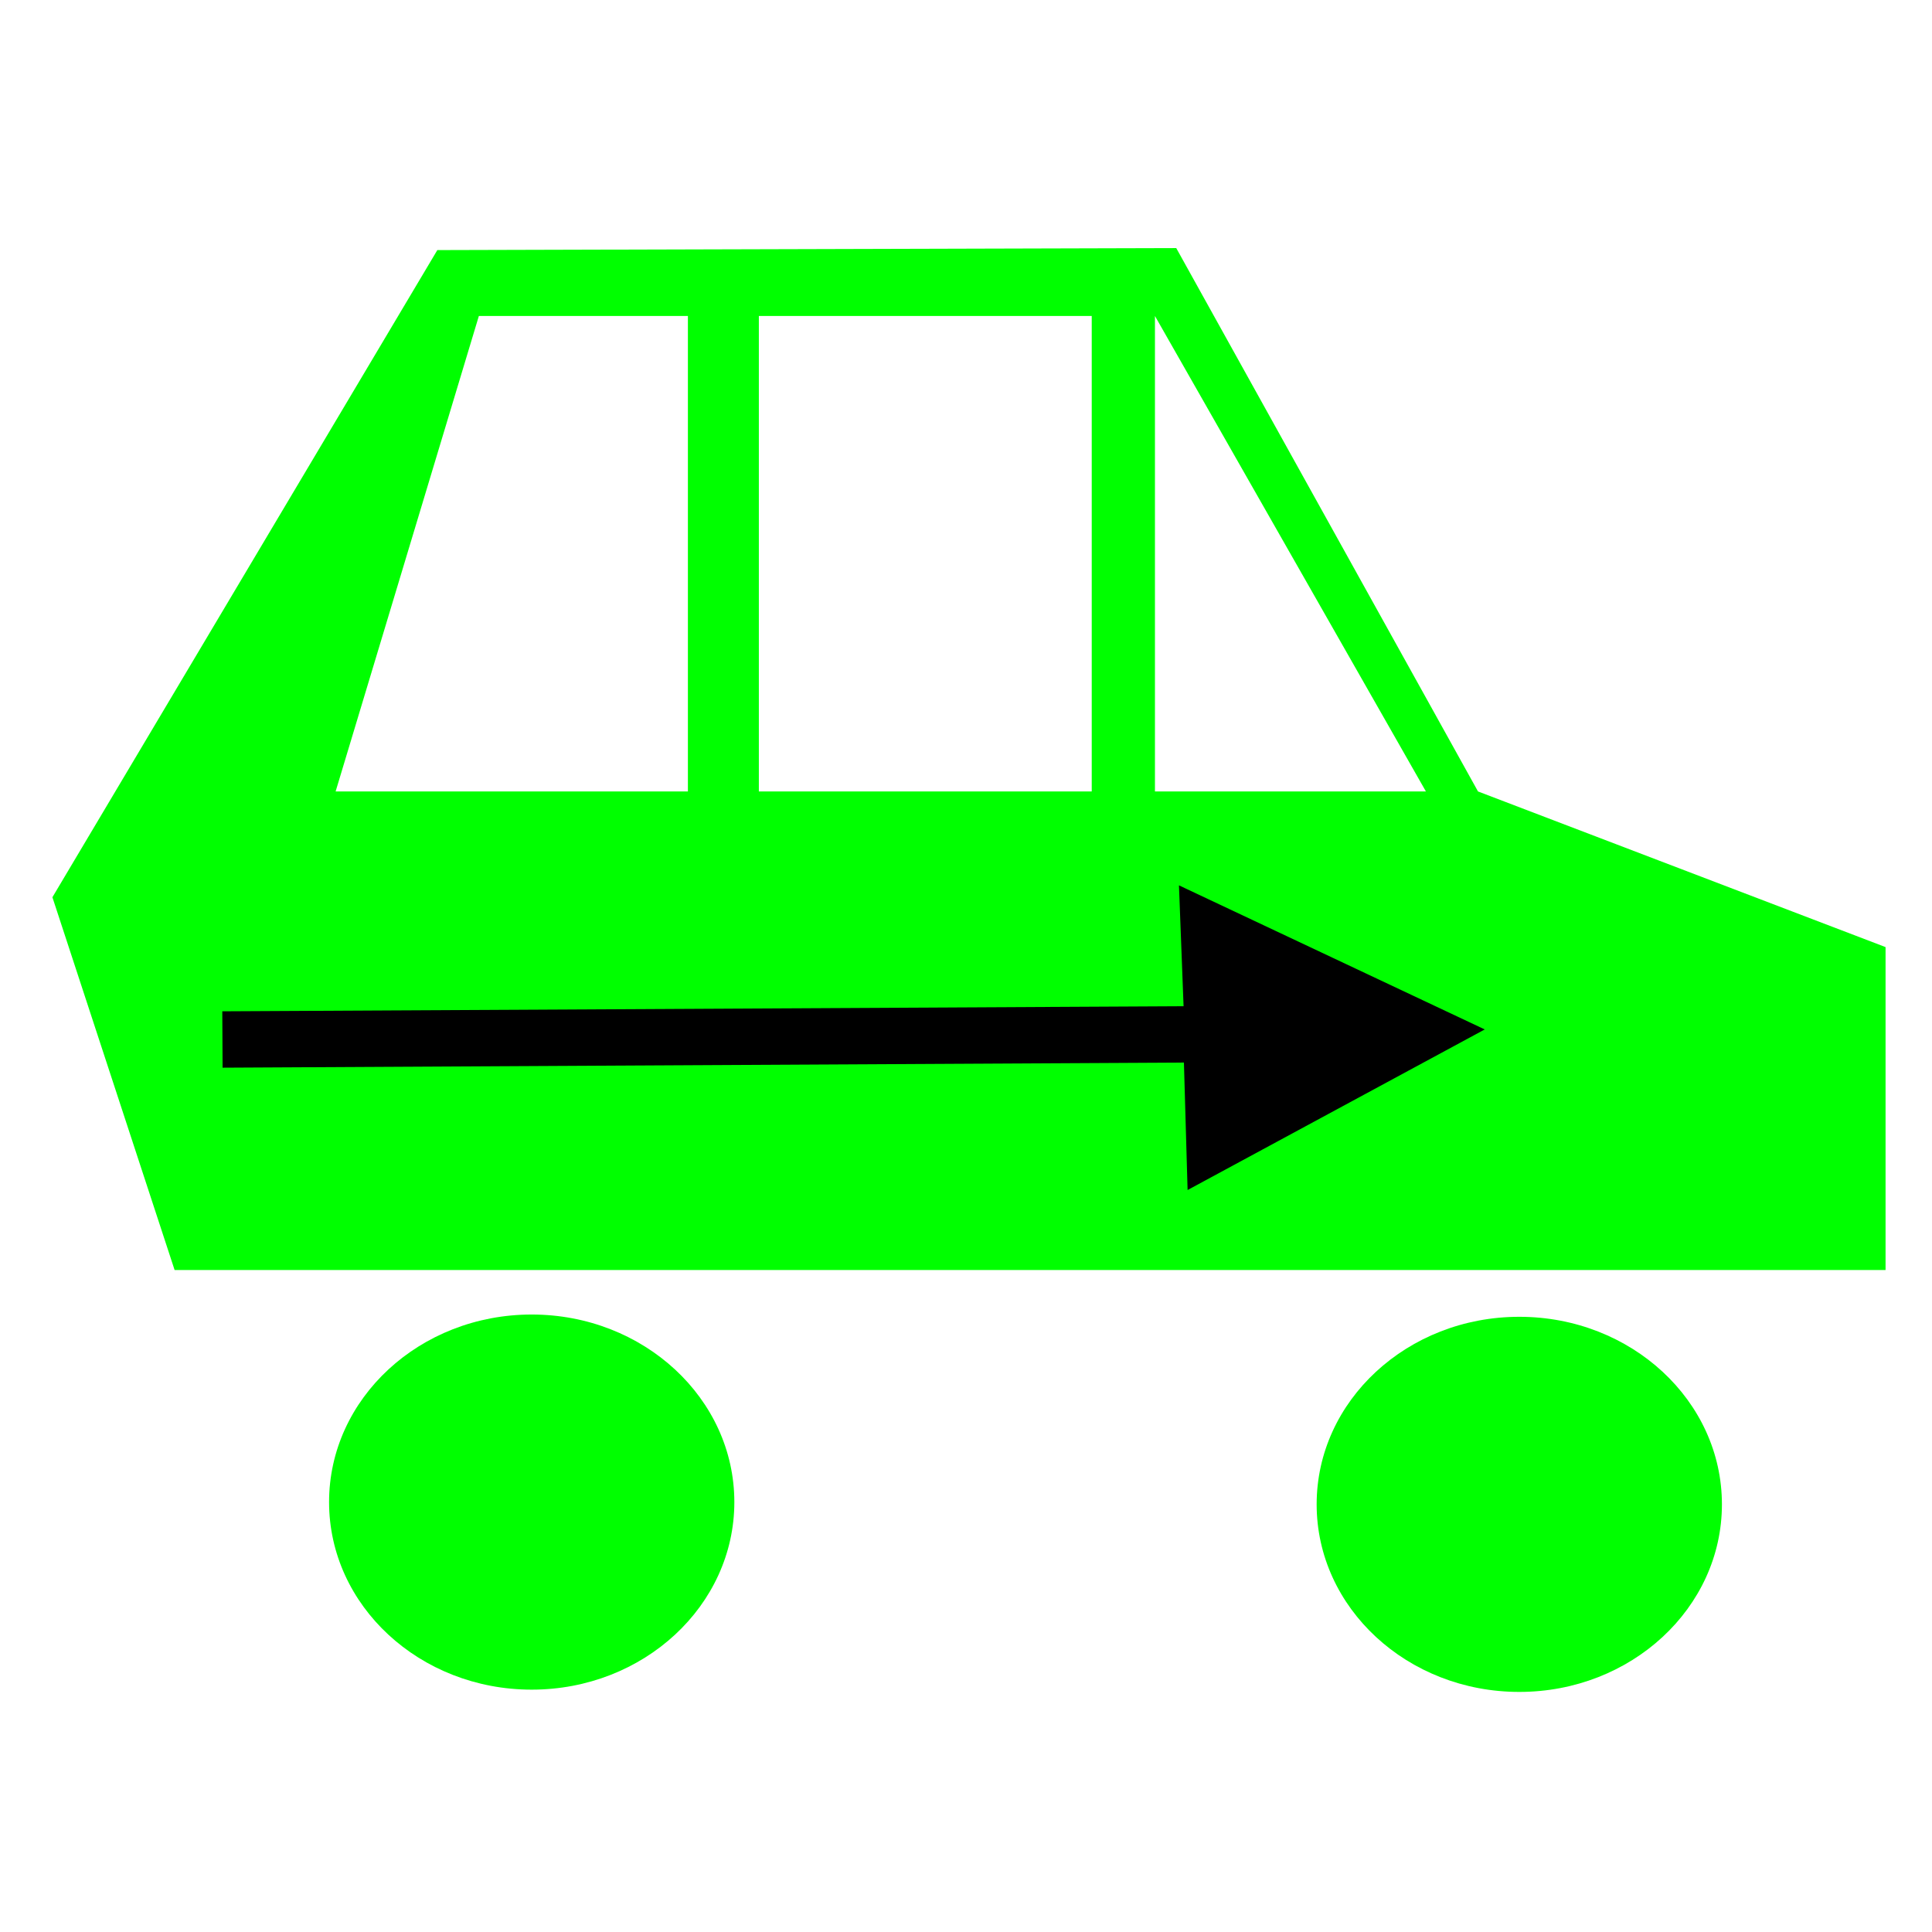
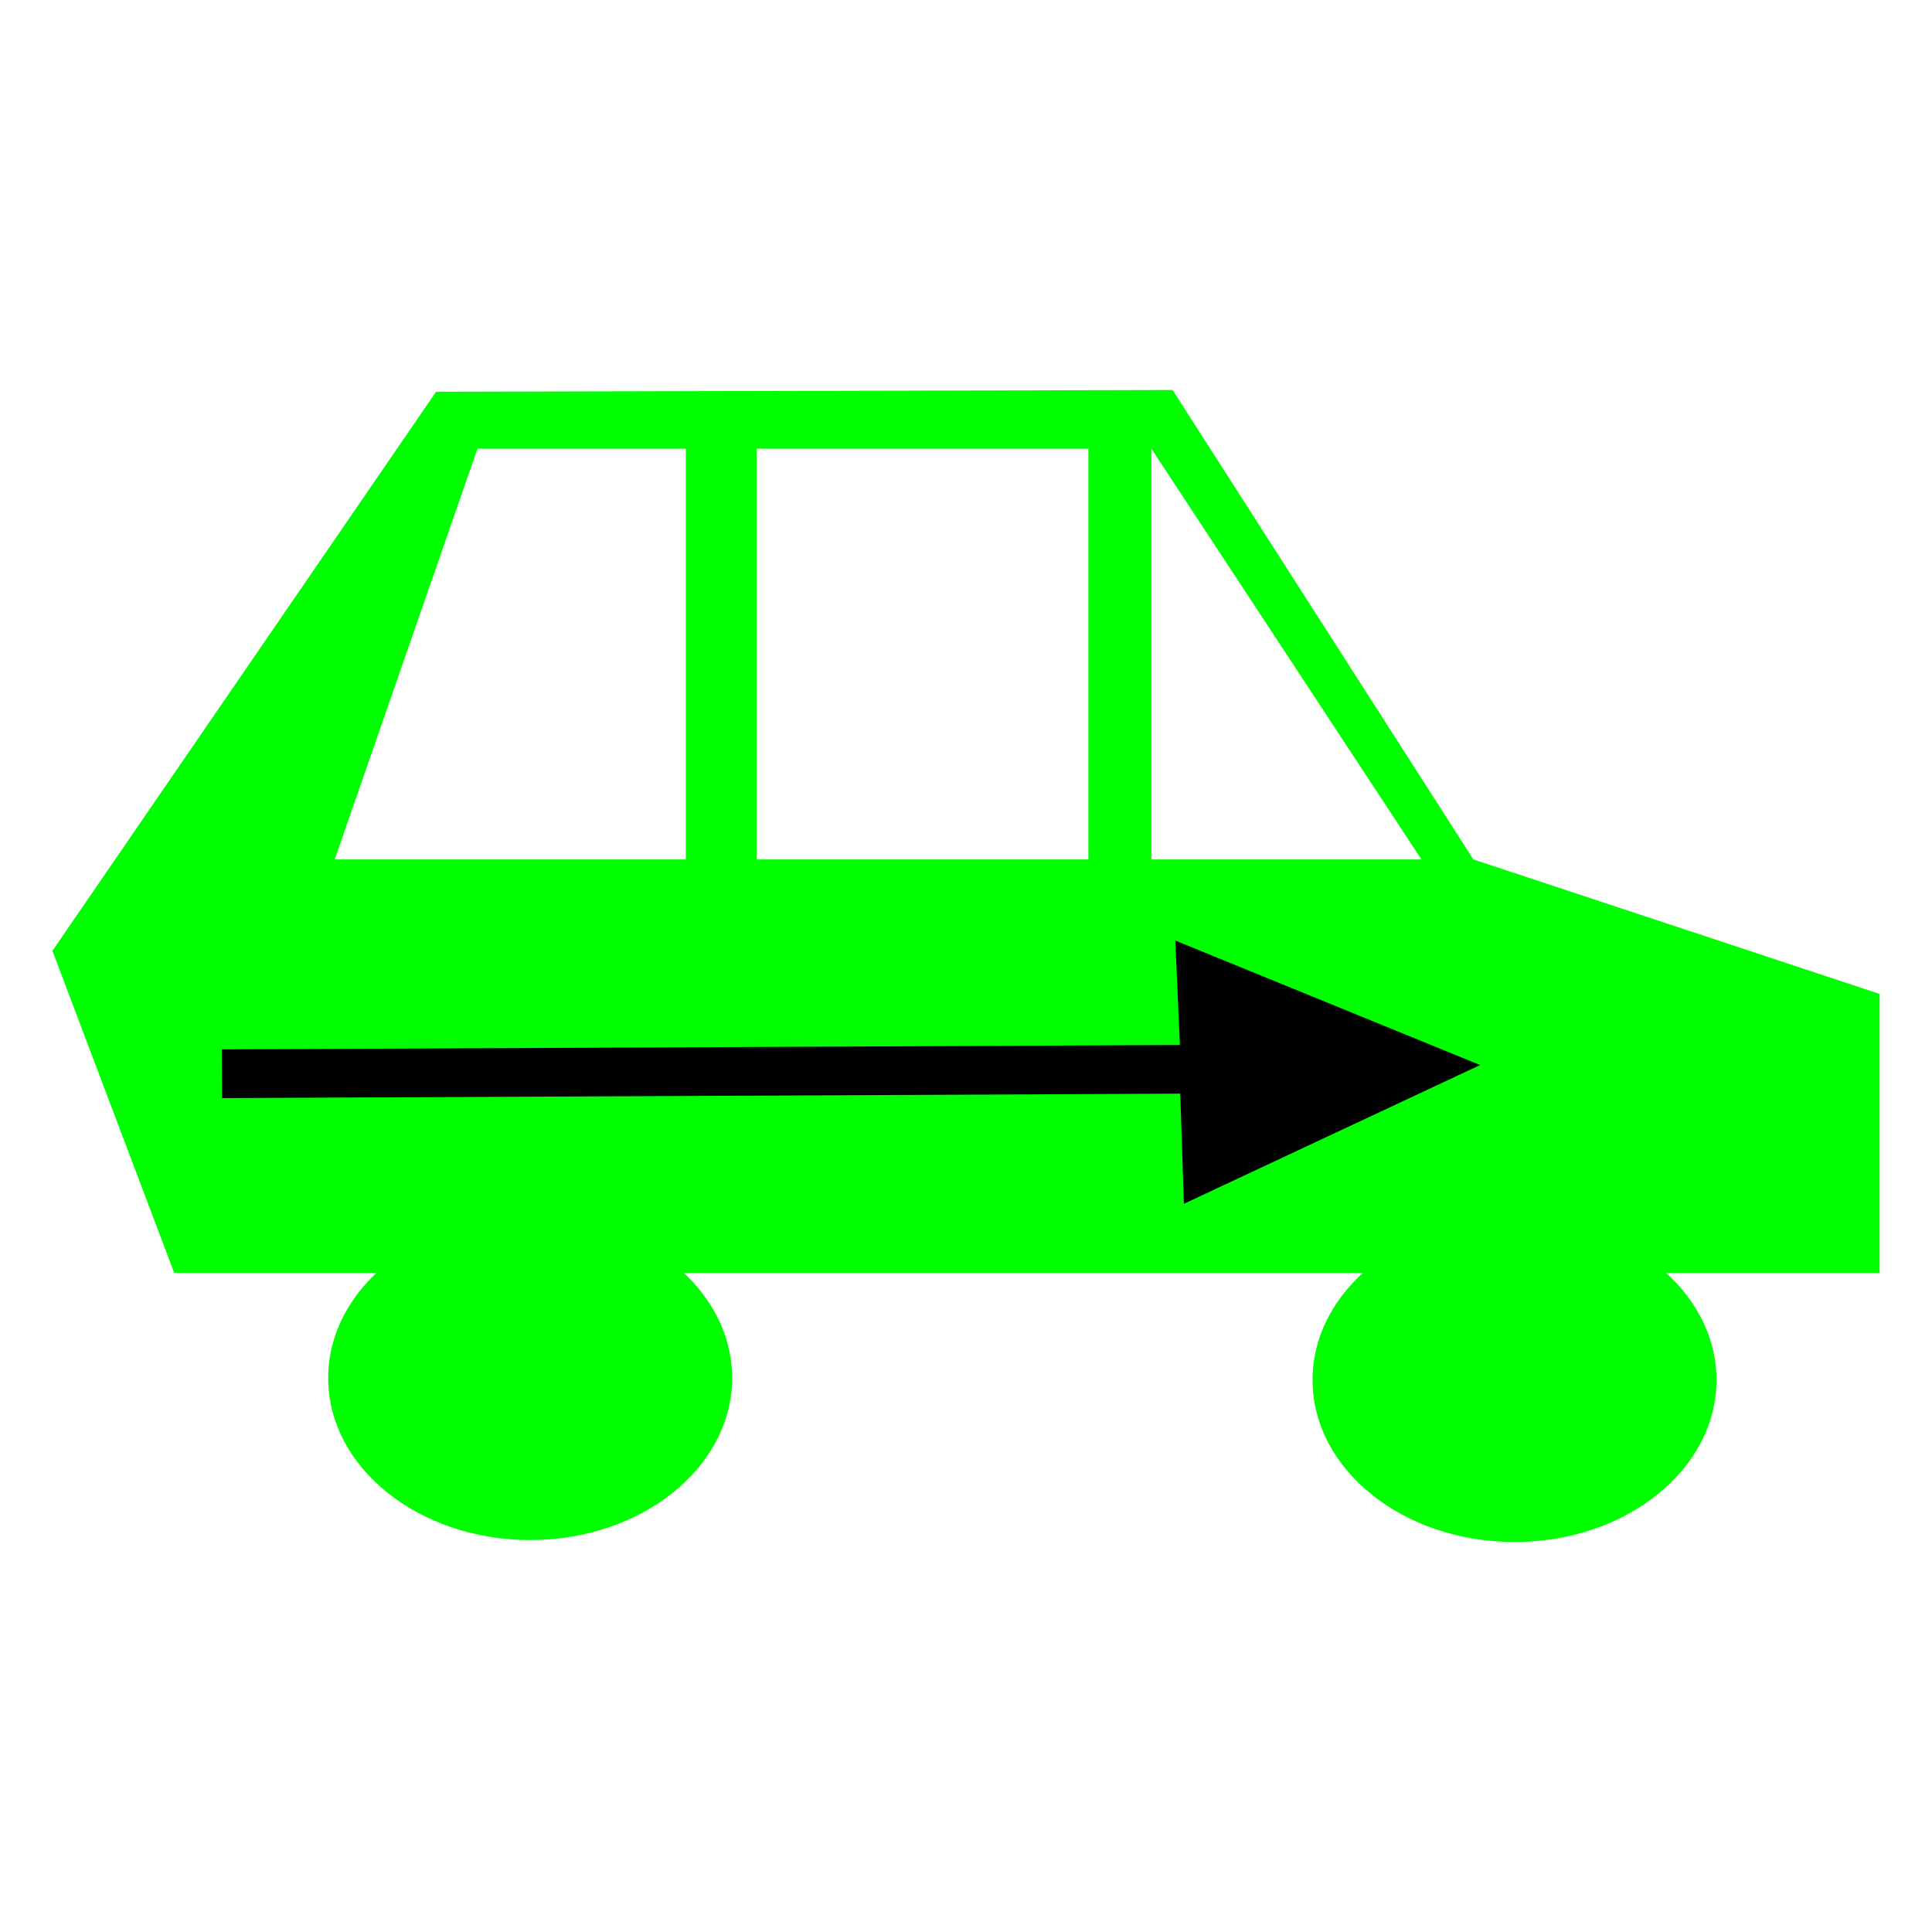
<svg xmlns="http://www.w3.org/2000/svg" width="70" height="70" viewBox="0 0 18.521 18.521" version="1.1" id="svg5">
  <defs id="defs2" />
  <g id="layer1">
-     <g id="g2257" transform="matrix(0,0.4635298,-0.4756512,0,17.1516,5.417366)">
+     <g id="g2257" transform="matrix(0,0.40046,-0.4741064,0,17.09753,6.364383)">
      <path id="rect234" style="fill:#00ff00;stroke-width:8.573;stroke-linejoin:round" d="m 7.9,-1.943 -3.219,8.214 -11.238,6.082 0.042,14.892 13.384,7.758 7.71,-2.463 V -1.943 Z m -3.219,9.264 v 5.461 h -9.833 z m -9.833,6.735 h 9.833 v 6.709 h -9.833 z m 0,8.139 h 9.833 v 7.1 l -9.833,-2.887 z" />
-       <ellipse style="fill:#00ff00;stroke-width:8.573;stroke-linejoin:round" id="path294" cx="19.378" cy="25.343" rx="3.879" ry="4.084" />
-       <ellipse style="fill:#00ff00;stroke-width:8.573;stroke-linejoin:round" id="path294-3" cx="19.425" cy="5.439" rx="3.879" ry="4.084" />
+       <ellipse style="fill:#00ff00;stroke-width:8.573;stroke-linejoin:round" id="path294" cx="17.095" cy="25.343" rx="3.879" ry="4.084" />
+       <ellipse style="fill:#00ff00;stroke-width:8.573;stroke-linejoin:round" id="path294-3" cx="17.142" cy="5.439" rx="3.879" ry="4.084" />
      <g id="path664">
        <path style="color:#000000;fill:#000000" d="M 12.924,12.124 9.603,6.135 6.623,12.298 l 2.5,-0.093 0.105,19.374 1.166,-0.006 -0.106,-19.375 z" id="path5270" />
        <g id="g5264">
          <path d="M 6.354,11.663 8.944,6.411 A 0.815,0.815 0 0 1 10.403,6.403 l 2.647,5.223 a 1.008,1.008 0 0 1 -0.894,1.464 L 7.264,13.117 A 1.008,1.008 0 0 1 6.354,11.663 Z" style="fill:context-stroke;fill-rule:evenodd;stroke-width:0.816" id="path5266" />
        </g>
      </g>
    </g>
  </g>
</svg>
